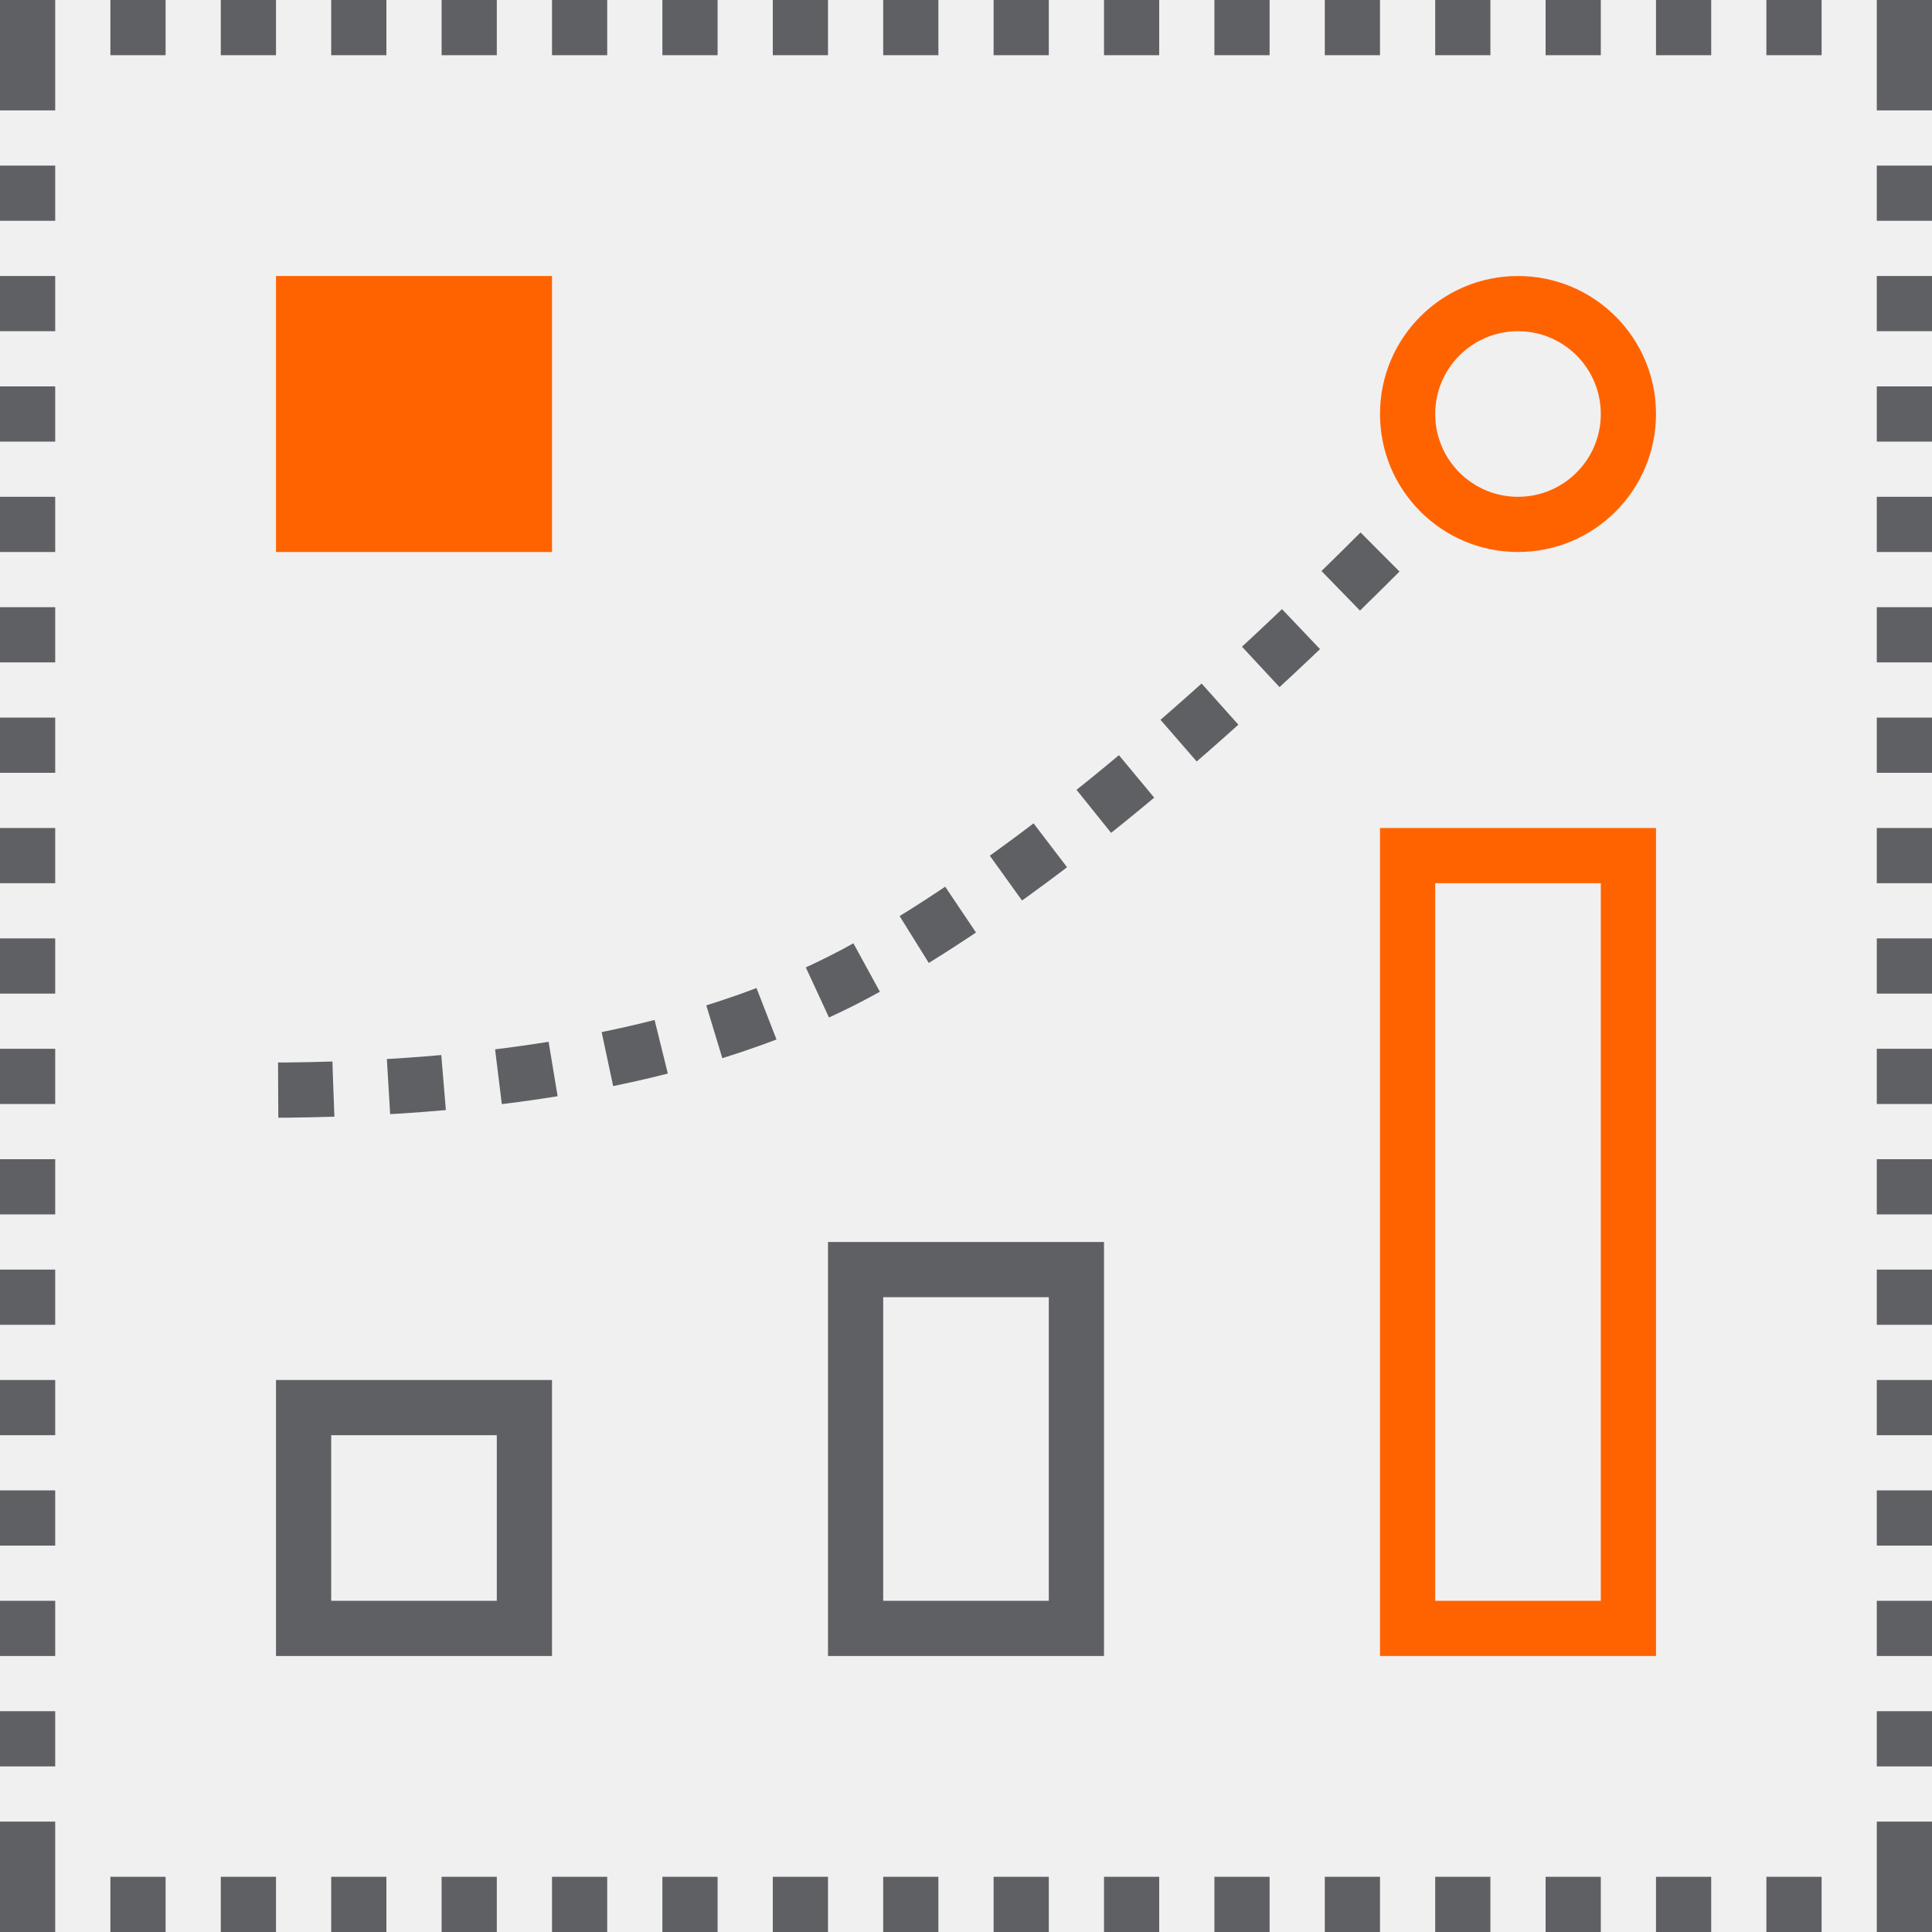
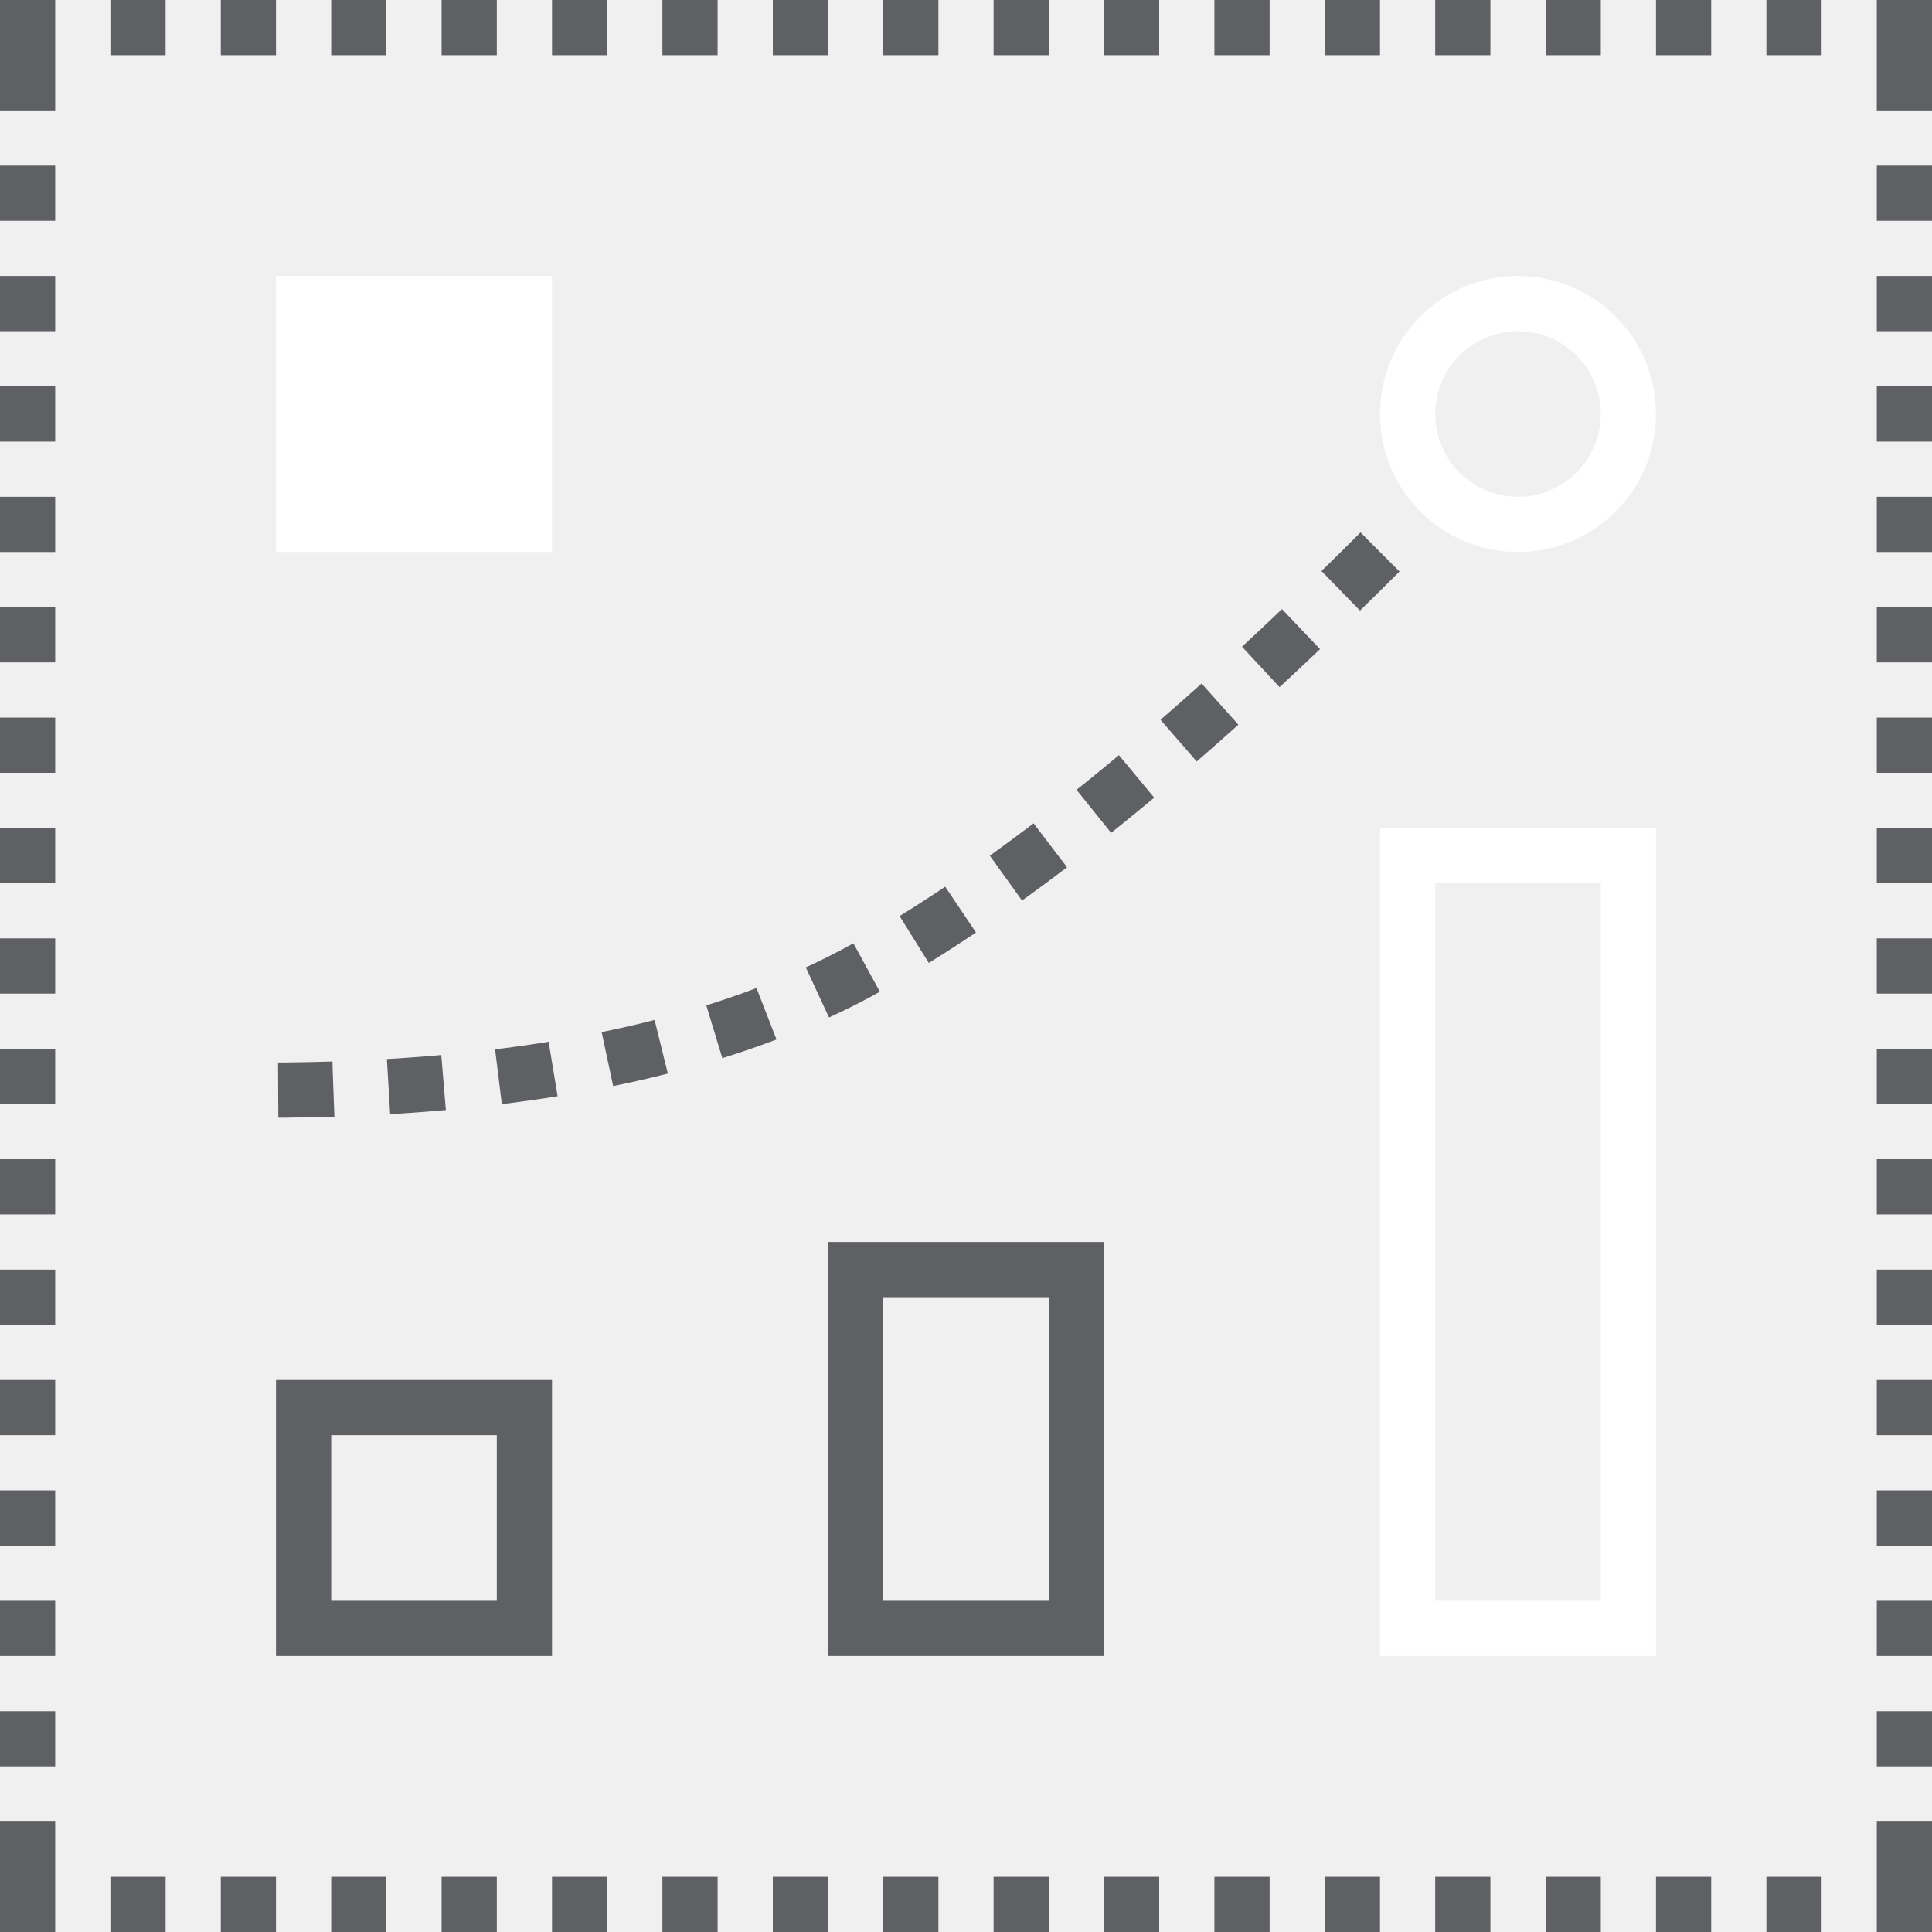
- <svg xmlns="http://www.w3.org/2000/svg" xmlns:xlink="http://www.w3.org/1999/xlink" width="70" height="70" viewBox="0 0 70 70">
+ <svg xmlns="http://www.w3.org/2000/svg" viewBox="0 0 70 70">
  <defs>
-     <path id="a" d="M0 0h70v70H0z" />
    <mask id="b" width="70" height="70" x="0" y="0" fill="#fff">
-       <use xlink:href="#a" />
+       <path d="M0 0h70v70H0z" />
    </mask>
  </defs>
-   <g fill="none" fill-rule="evenodd">
-     <use stroke="#5E6064" stroke-dasharray="2,2" stroke-width="4" mask="url(#b)" xlink:href="#a" />
-     <path fill="#FF6300" fill-rule="nonzero" d="M55 18a3 3 0 1 0 0-6 3 3 0 0 0 0 6zm0 2a5 5 0 1 1 0-10 5 5 0 0 1 0 10z" />
+   <g fill="none" fill-rule="evenodd" transform="matrix(1, 0, 0, 1, 0, 8.881784197001252e-16)">
+     <path d="M0 0h70v70H0z" stroke="#5E6064" stroke-dasharray="2,2" stroke-width="4" mask="url(#b)" />
+     <path fill-rule="nonzero" d="M55 18a3 3 0 1 0 0-6 3 3 0 0 0 0 6zm0 2a5 5 0 1 1 0-10 5 5 0 0 1 0 10z" style="fill: rgb(255, 255, 255);" />
    <path stroke="#5E6064" stroke-dasharray="2,2" stroke-width="2" d="M50 20c-7 7-13.167 12-18.5 15s-12.667 4.5-22 4.5" />
-     <path fill="#FF6300" fill-rule="nonzero" d="M52 32v26h6V32h-6zm-2-2h10v30H50V30z" />
-     <path fill="#FF6300" d="M10 10h10v10H10z" />
+     <path fill-rule="nonzero" d="M52 32v26h6V32h-6zm-2-2h10v30H50V30z" style="fill: rgb(255, 255, 255);" />
+     <path d="M10 10h10v10H10z" style="fill: rgb(255, 255, 255);" />
    <path fill="#5E6064" fill-rule="nonzero" d="M12 58h6v-6h-6v6zm-2-8h10v10H10V50zm22-3v11h6V47h-6zm-2-2h10v15H30V45z" />
  </g>
</svg>
